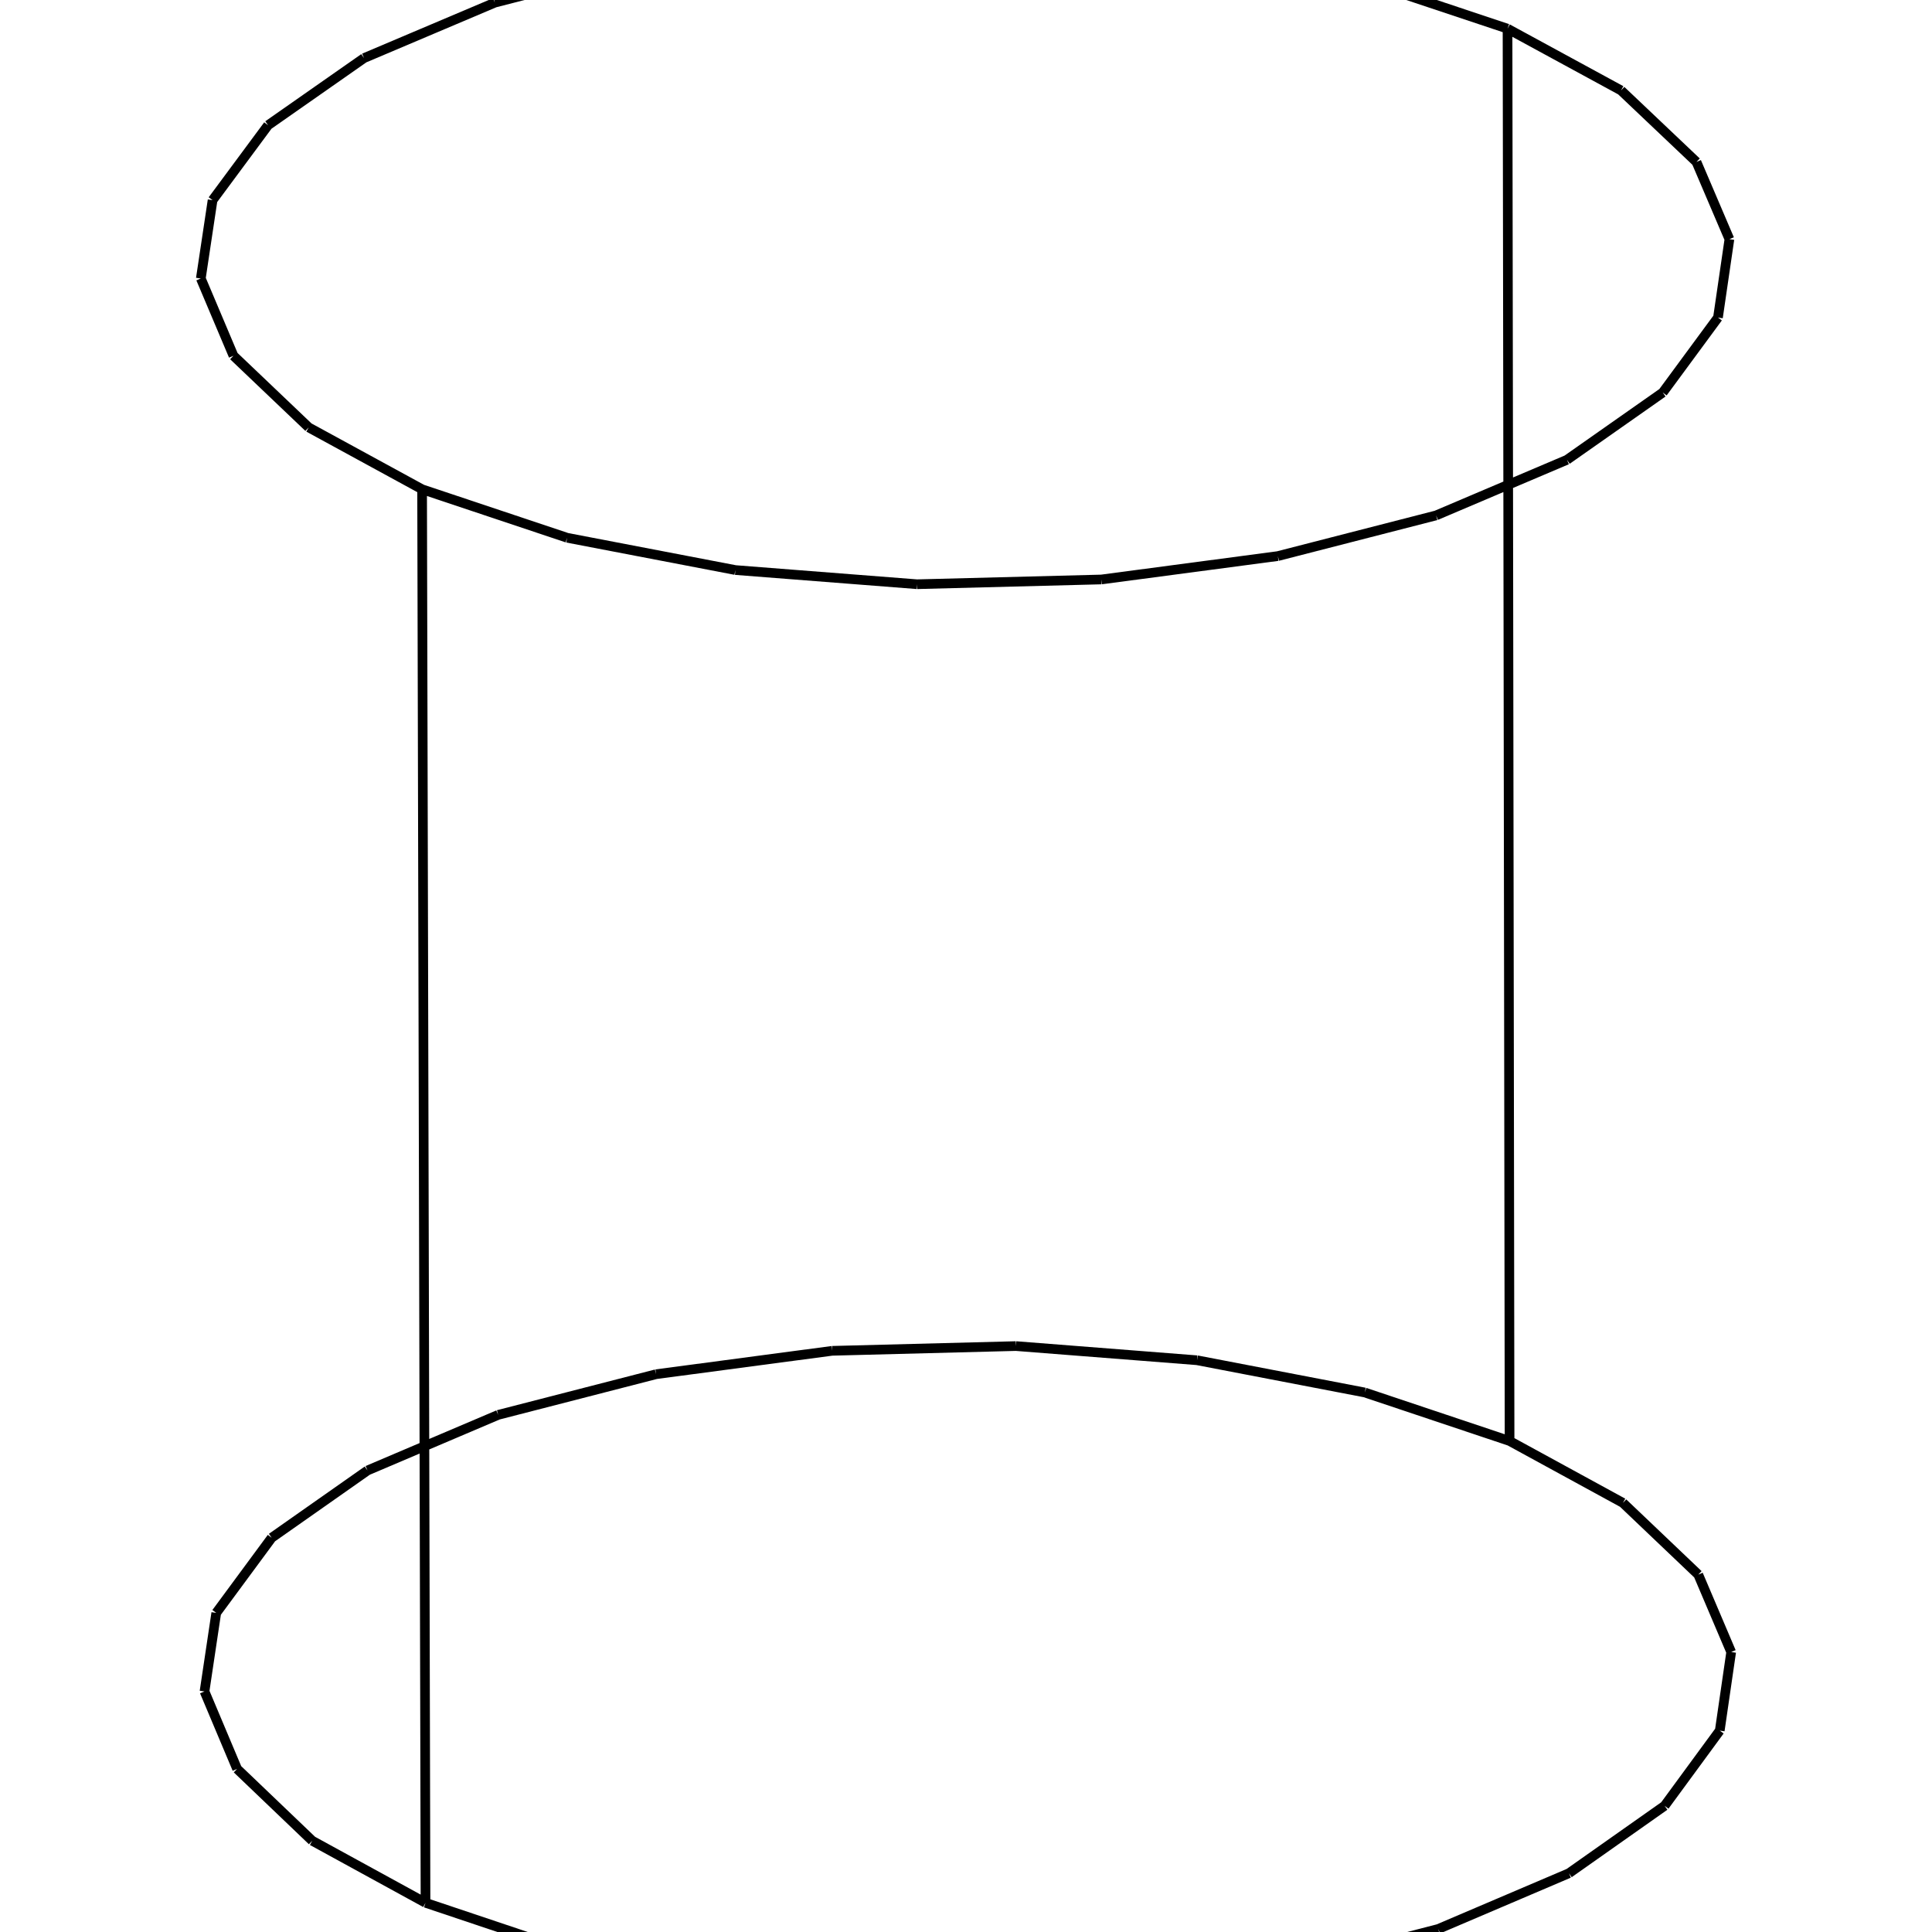
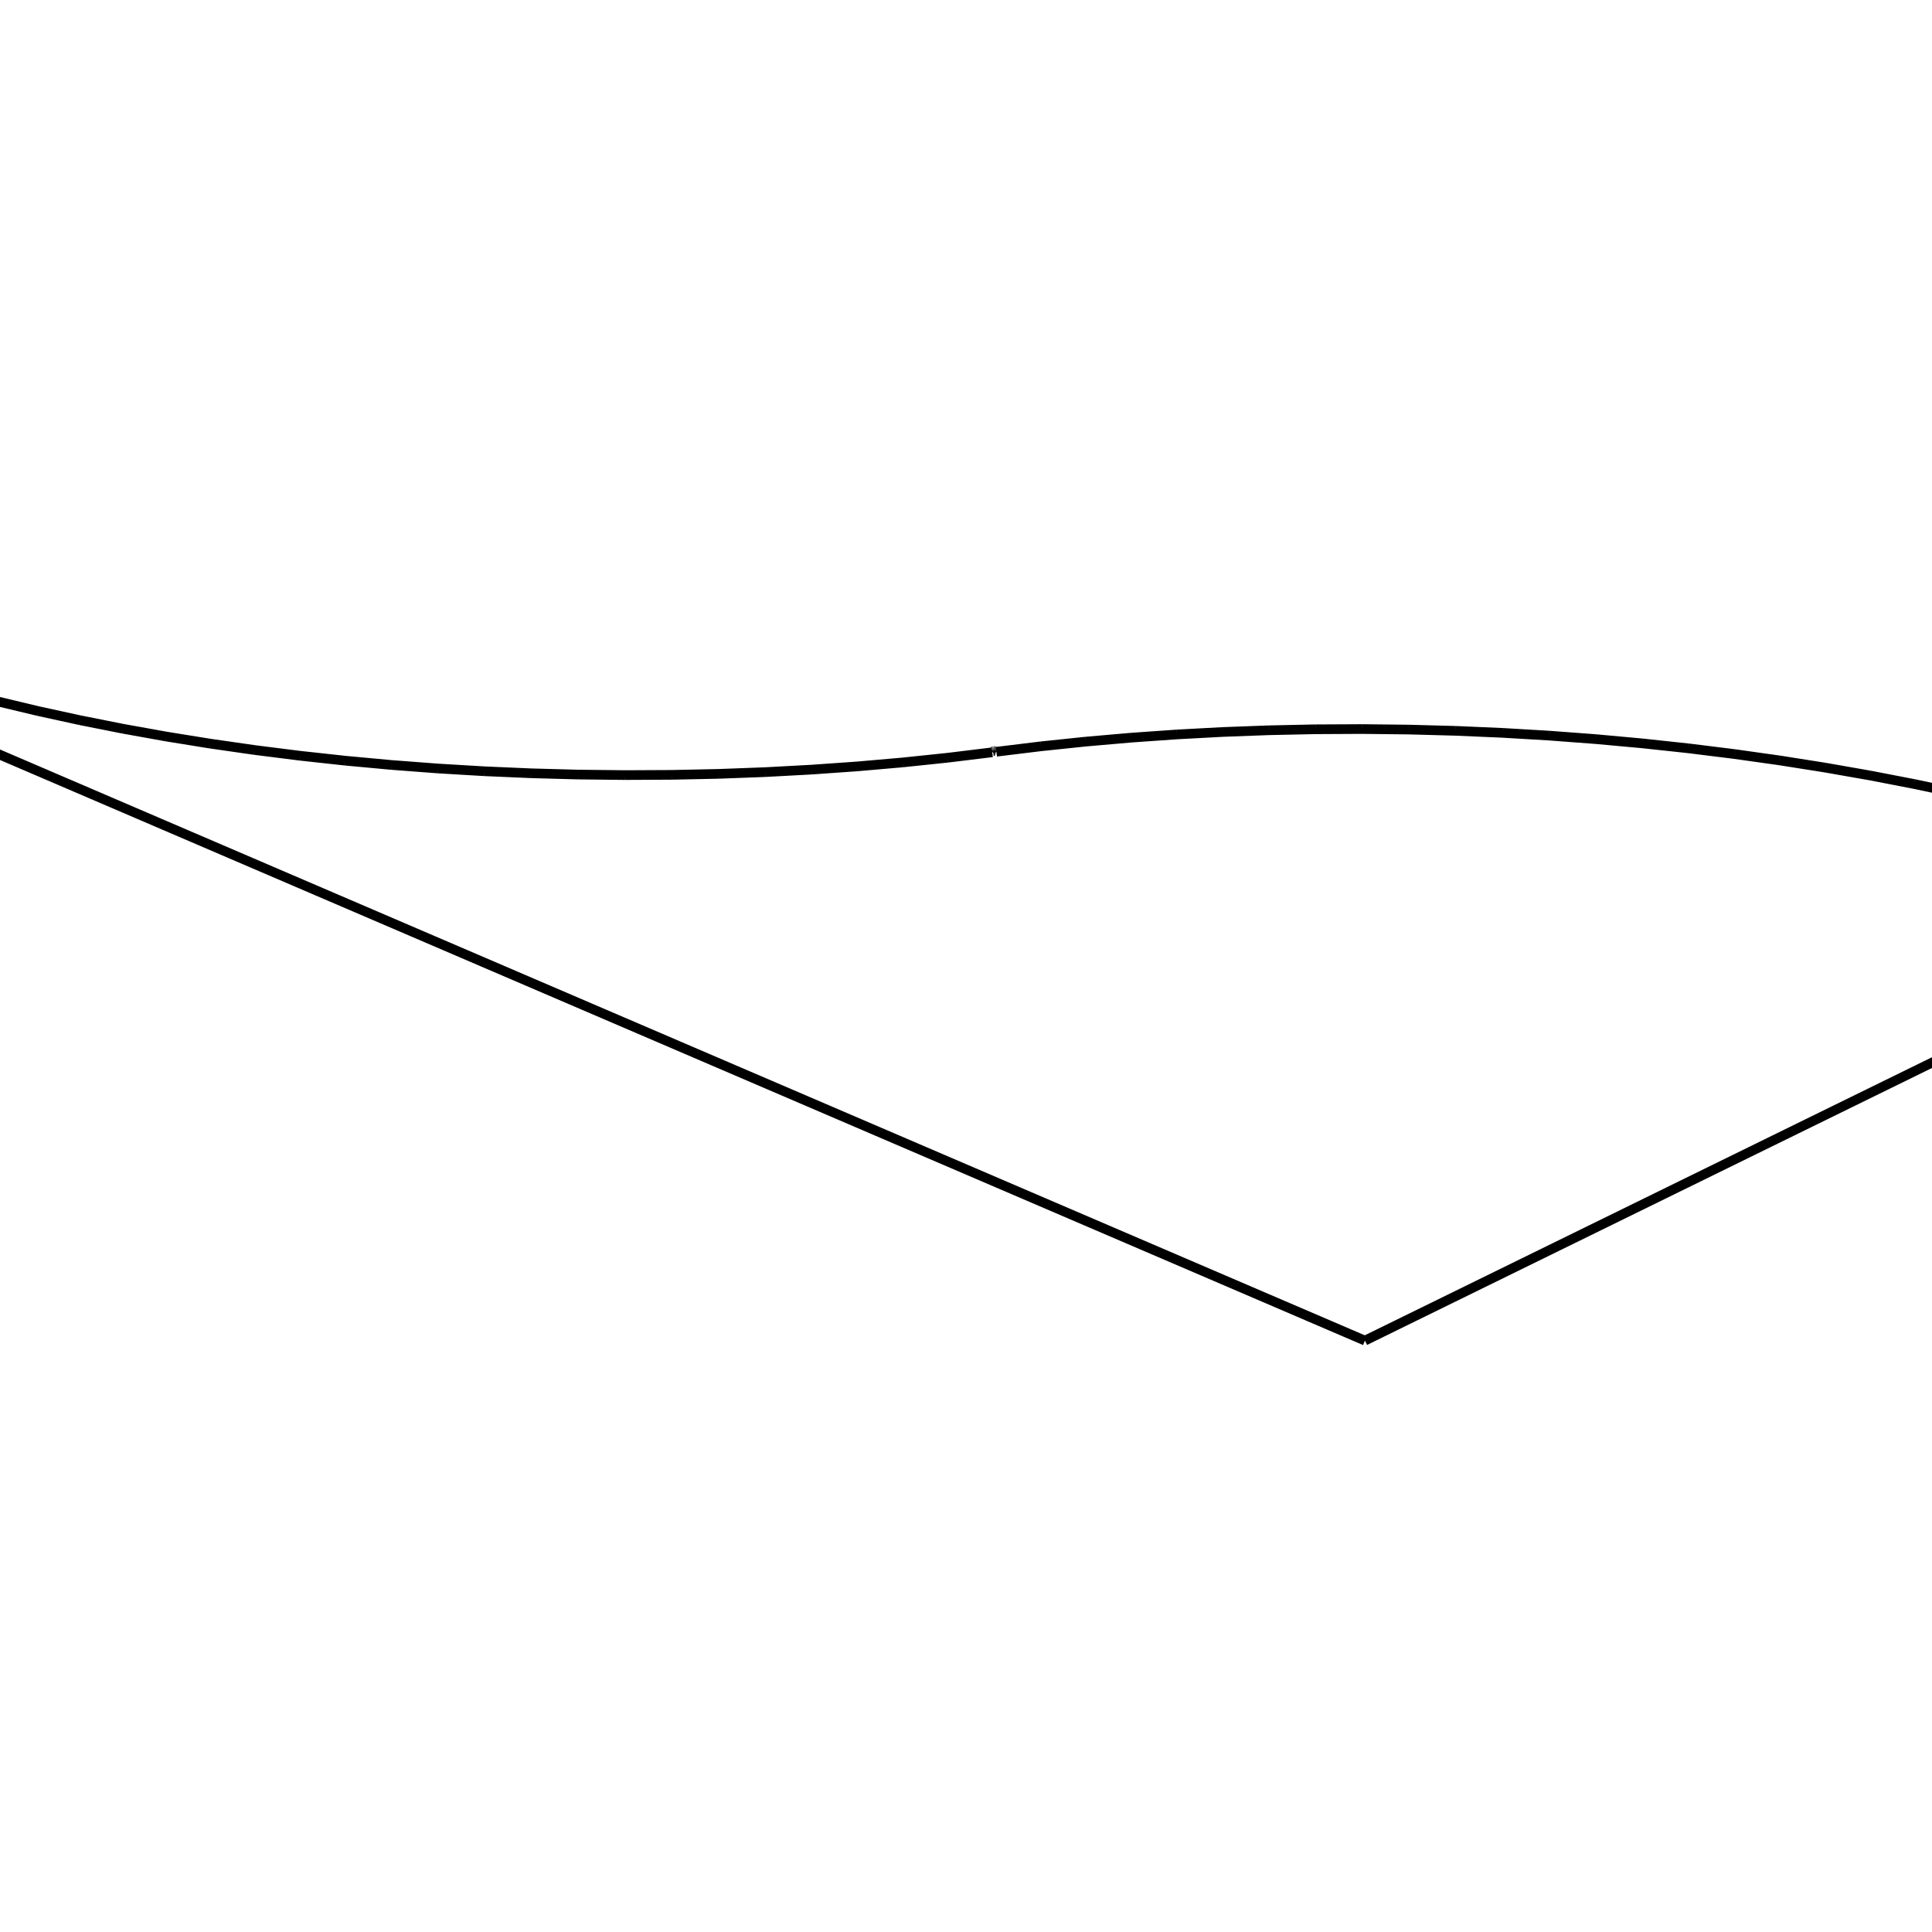
<svg xmlns="http://www.w3.org/2000/svg" viewBox="0 0 800 800">
-   <path d="M625.082,596.68 L624.236,11.877 M176.198,787.901 L174.784,202.601 M625.082,596.68 L672.019,622.312 M672.019,622.312 L703.214,652.015 M703.214,652.015 L716.846,684.067 M716.846,684.067 L712.113,716.607 M712.113,716.607 L689.277,747.744 M689.277,747.744 L649.657,775.665 M649.657,775.665 L595.55,798.743 M595.55,798.743 L530.1,815.632 M530.1,815.632 L457.117,825.346 M457.117,825.346 L380.851,827.318 M380.851,827.318 L305.746,821.432 M305.746,821.432 L236.178,808.032 M236.178,808.032 L176.198,787.901 M624.236,11.877 L671.232,37.442 M671.232,37.442 L702.466,67.067 M702.466,67.067 L716.115,99.037 M716.115,99.037 L711.375,131.492 M711.375,131.492 L688.511,162.549 M688.511,162.549 L648.841,190.397 M648.841,190.397 L594.665,213.415 M594.665,213.415 L529.133,230.26 M529.133,230.26 L456.057,239.949 M456.057,239.949 L379.695,241.915 M379.695,241.915 L304.495,236.045 M304.495,236.045 L234.84,222.68 M234.84,222.68 L174.784,202.601 M176.198,787.901 L129.293,762.214 M129.293,762.214 L98.188,732.468 M98.188,732.468 L84.683,700.395 M84.683,700.395 L89.55,667.861 M89.55,667.861 L112.496,636.757 M112.496,636.757 L152.179,608.887 M152.179,608.887 L206.286,585.867 M206.286,585.867 L271.672,569.029 M271.672,569.029 L344.545,559.348 M344.545,559.348 L420.676,557.383 M420.676,557.383 L495.655,563.249 M495.655,563.249 L565.134,576.605 M565.134,576.605 L625.082,596.68 M174.784,202.601 L127.821,176.981 M127.821,176.981 L96.677,147.312 M96.677,147.312 L83.154,115.322 M83.154,115.322 L88.028,82.873 M88.028,82.873 L111.004,51.85 M111.004,51.85 L150.736,24.052 M150.736,24.052 L204.912,1.092 M204.912,1.092 L270.381,-15.702 M270.381,-15.702 L343.345,-25.358 M343.345,-25.358 L419.573,-27.318 M419.573,-27.318 L494.646,-21.468 M494.646,-21.468 L564.212,-8.146 M564.212,-8.146 L624.236,11.877" stroke="black" stroke-width="4" fill="red" />
+   <path d="M577.936,548.869 L577.936,548.869 M577.935,548.87 L577.935,548.869 M577.936,548.869 L577.935,548.87 M577.936,548.869 L577.935,548.869 M565.193,555.116 L565.193,555.116 M577.935,548.87 L565.193,555.116 M577.935,548.869 L565.193,555.116 M-144.87,250.337 L-144.87,250.336 M565.193,555.116 L-144.87,250.337 M565.193,555.116 L-144.87,250.336 M-132.07,244.884 L-132.07,244.884 M-144.87,250.337 L-132.07,244.884 M-144.87,250.336 L-132.07,244.884 M-108.745,254.87 L-108.745,254.87 M-132.07,244.884 L-108.745,254.87 M-132.07,244.884 L-108.745,254.87 M-107.781,255.284 L-107.781,255.284 M-108.745,254.87 L-108.424,255.008 M-108.424,255.008 L-108.103,255.146 M-108.103,255.146 L-107.781,255.284 M-108.745,254.87 L-108.424,255.008 M-108.424,255.008 L-108.103,255.146 M-108.103,255.146 L-107.781,255.284 M410.865,311.508 L410.865,311.508 M-107.781,255.284 L-93.997,260.971 M-93.997,260.971 L-79.695,266.449 M-79.695,266.449 L-64.895,271.709 M-64.895,271.709 L-49.617,276.743 M-49.617,276.743 L-33.884,281.542 M-33.884,281.542 L-17.719,286.098 M-17.719,286.098 L-1.144,290.402 M-1.144,290.402 L15.814,294.448 M15.814,294.448 L33.132,298.228 M33.132,298.228 L50.782,301.736 M50.782,301.736 L68.738,304.965 M68.738,304.965 L86.972,307.911 M86.972,307.911 L105.456,310.567 M105.456,310.567 L124.162,312.929 M124.162,312.929 L143.059,314.993 M143.059,314.993 L162.12,316.755 M162.12,316.755 L181.313,318.212 M181.313,318.212 L200.609,319.361 M200.609,319.361 L219.977,320.201 M219.977,320.201 L239.386,320.729 M239.386,320.729 L258.805,320.946 M258.805,320.946 L278.204,320.849 M278.204,320.849 L297.552,320.441 M297.552,320.441 L316.818,319.72 M316.818,319.72 L335.972,318.69 M335.972,318.69 L354.984,317.35 M354.984,317.35 L373.823,315.705 M373.823,315.705 L392.459,313.756 M392.459,313.756 L410.865,311.508 M-107.781,255.284 L-93.997,260.97 M-93.997,260.97 L-79.695,266.449 M-79.695,266.449 L-64.895,271.709 M-64.895,271.709 L-49.617,276.743 M-49.617,276.743 L-33.884,281.542 M-33.884,281.542 L-17.719,286.098 M-17.719,286.098 L-1.144,290.402 M-1.144,290.402 L15.814,294.448 M15.814,294.448 L33.132,298.228 M33.132,298.228 L50.782,301.736 M50.782,301.736 L68.738,304.965 M68.738,304.965 L86.972,307.911 M86.972,307.911 L105.456,310.567 M105.456,310.567 L124.162,312.929 M124.162,312.929 L143.059,314.993 M143.059,314.993 L162.12,316.755 M162.12,316.755 L181.313,318.212 M181.313,318.212 L200.609,319.361 M200.609,319.361 L219.977,320.201 M219.977,320.201 L239.386,320.729 M239.386,320.729 L258.805,320.945 M258.805,320.945 L278.204,320.849 M278.204,320.849 L297.552,320.44 M297.552,320.44 L316.818,319.72 M316.818,319.72 L335.972,318.689 M335.972,318.689 L354.984,317.35 M354.984,317.35 L373.823,315.705 M373.823,315.705 L392.459,313.756 M392.459,313.756 L410.865,311.508 M412.343,311.114 L412.343,311.114 M410.865,311.508 L410.817,311.414 M410.817,311.414 L410.821,311.319 M410.821,311.319 L410.878,311.229 M410.878,311.229 L410.983,311.147 M410.983,311.147 L411.132,311.081 M411.132,311.081 L411.315,311.032 M411.315,311.032 L411.522,311.004 M411.522,311.004 L411.74,310.998 M411.74,310.998 L411.958,311.016 M411.958,311.016 L412.163,311.055 M412.163,311.055 L412.343,311.114 M410.865,311.508 L410.817,311.414 M410.817,311.414 L410.821,311.319 M410.821,311.319 L410.878,311.228 M410.878,311.228 L410.983,311.147 M410.983,311.147 L411.132,311.08 M411.132,311.08 L411.315,311.032 M411.315,311.032 L411.522,311.004 M411.522,311.004 L411.74,310.998 M411.74,310.998 L411.958,311.016 M411.958,311.016 L412.163,311.055 M412.163,311.055 L412.343,311.114 M412.593,311.281 L412.593,311.281 M412.343,311.114 L412.447,311.164 M412.447,311.164 L412.531,311.22 M412.531,311.22 L412.593,311.281 M412.343,311.114 L412.447,311.164 M412.447,311.164 L412.531,311.22 M412.531,311.22 L412.593,311.281 M944.87,368.978 L944.87,368.977 M412.593,311.281 L430.978,309.035 M430.978,309.035 L449.561,307.093 M449.561,307.093 L468.321,305.455 M468.321,305.455 L487.235,304.124 M487.235,304.124 L506.281,303.101 M506.281,303.101 L525.437,302.386 M525.437,302.386 L544.681,301.981 M544.681,301.981 L563.99,301.885 M563.99,301.885 L583.342,302.099 M583.342,302.099 L602.715,302.623 M602.715,302.623 L622.085,303.457 M622.085,303.457 L641.431,304.598 M641.431,304.598 L660.729,306.047 M660.729,306.047 L679.958,307.802 M679.958,307.802 L699.095,309.861 M699.095,309.861 L718.117,312.223 M718.117,312.223 L737.002,314.884 M737.002,314.884 L755.728,317.843 M755.728,317.843 L774.272,321.096 M774.272,321.096 L792.611,324.641 M792.611,324.641 L810.725,328.473 M810.725,328.473 L828.59,332.59 M828.59,332.59 L846.184,336.987 M846.184,336.987 L863.487,341.659 M863.487,341.659 L880.476,346.602 M880.476,346.602 L897.13,351.811 M897.13,351.811 L913.428,357.28 M913.428,357.28 L929.348,363.004 M929.348,363.004 L944.87,368.978 M412.593,311.281 L430.978,309.035 M430.978,309.035 L449.561,307.093 M449.561,307.093 L468.321,305.455 M468.321,305.455 L487.235,304.124 M487.235,304.124 L506.281,303.1 M506.281,303.1 L525.437,302.386 M525.437,302.386 L544.681,301.98 M544.681,301.98 L563.99,301.885 M563.99,301.885 L583.342,302.099 M583.342,302.099 L602.715,302.623 M602.715,302.623 L622.085,303.457 M622.085,303.457 L641.431,304.598 M641.431,304.598 L660.73,306.047 M660.73,306.047 L679.958,307.802 M679.958,307.802 L699.095,309.861 M699.095,309.861 L718.117,312.222 M718.117,312.222 L737.002,314.884 M737.002,314.884 L755.728,317.843 M755.728,317.843 L774.272,321.096 M774.272,321.096 L792.611,324.641 M792.611,324.641 L810.725,328.473 M810.725,328.473 L828.59,332.59 M828.59,332.59 L846.184,336.986 M846.184,336.986 L863.487,341.659 M863.487,341.659 L880.476,346.602 M880.476,346.602 L897.13,351.811 M897.13,351.811 L913.428,357.28 M913.428,357.28 L929.348,363.004 M929.348,363.004 L944.87,368.977 M944.87,368.978 L577.936,548.869 M944.87,368.977 L577.936,548.869" stroke="black" stroke-width="4" fill="red" />
</svg>
